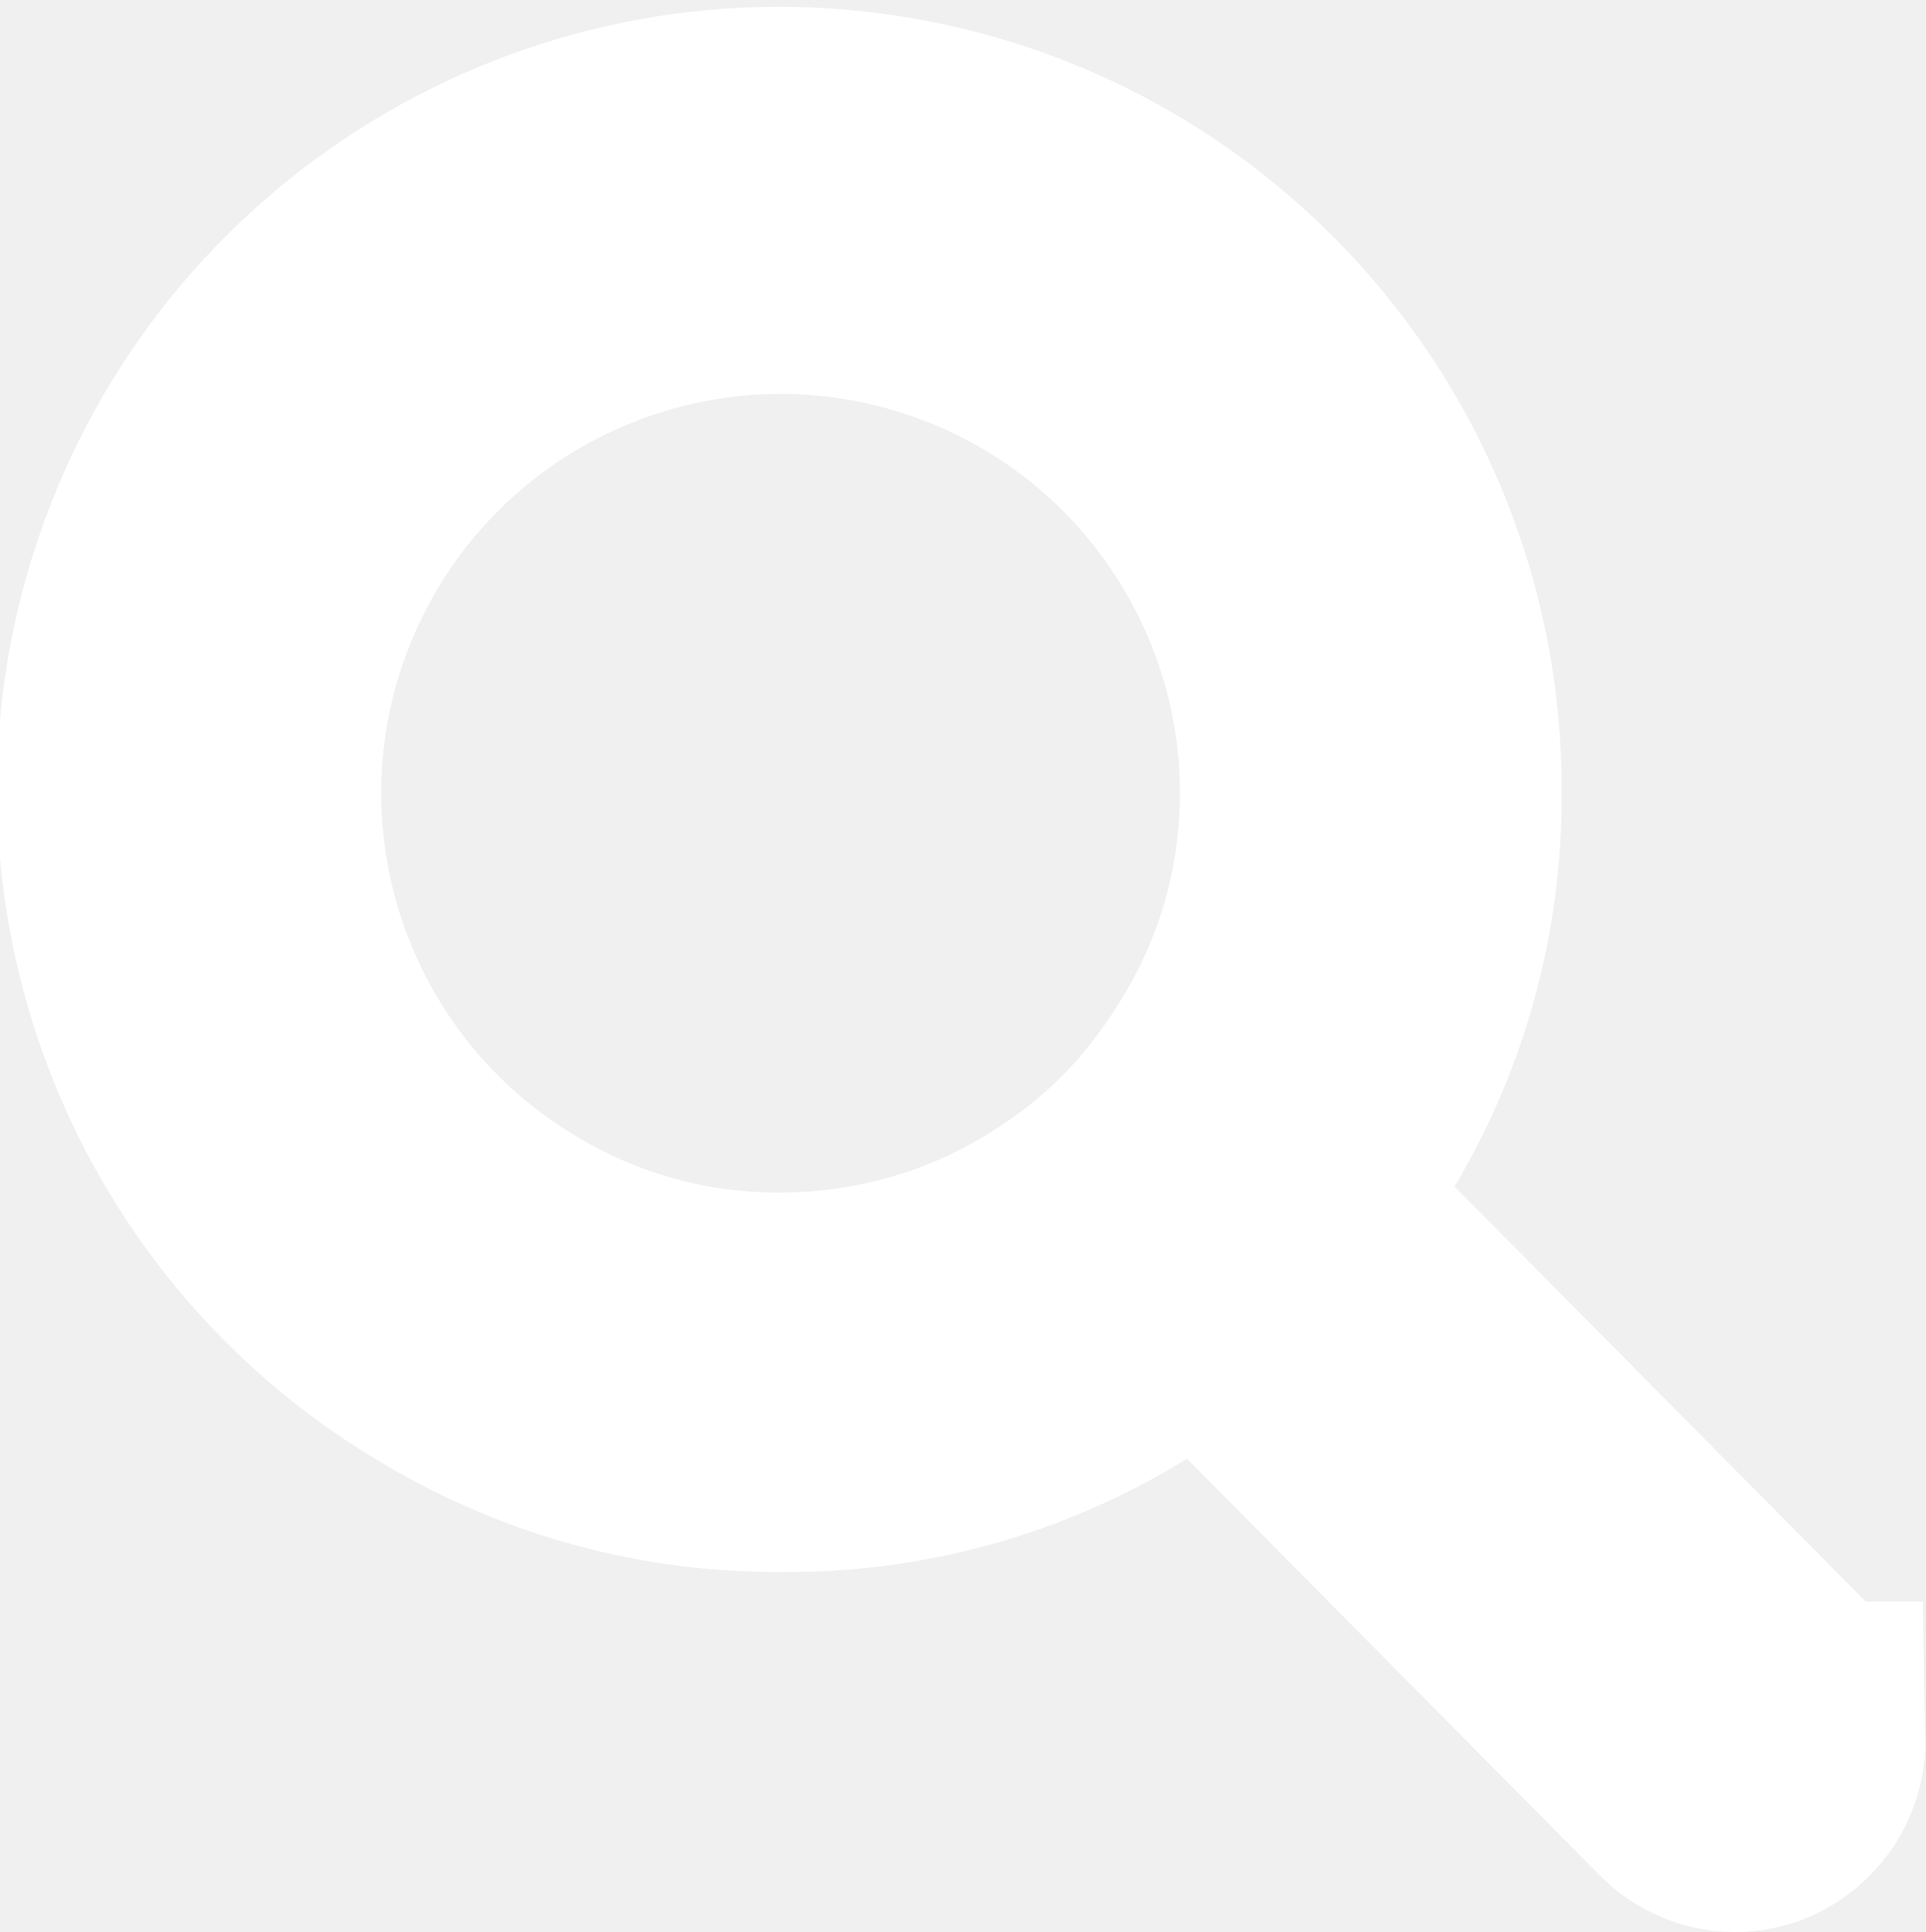
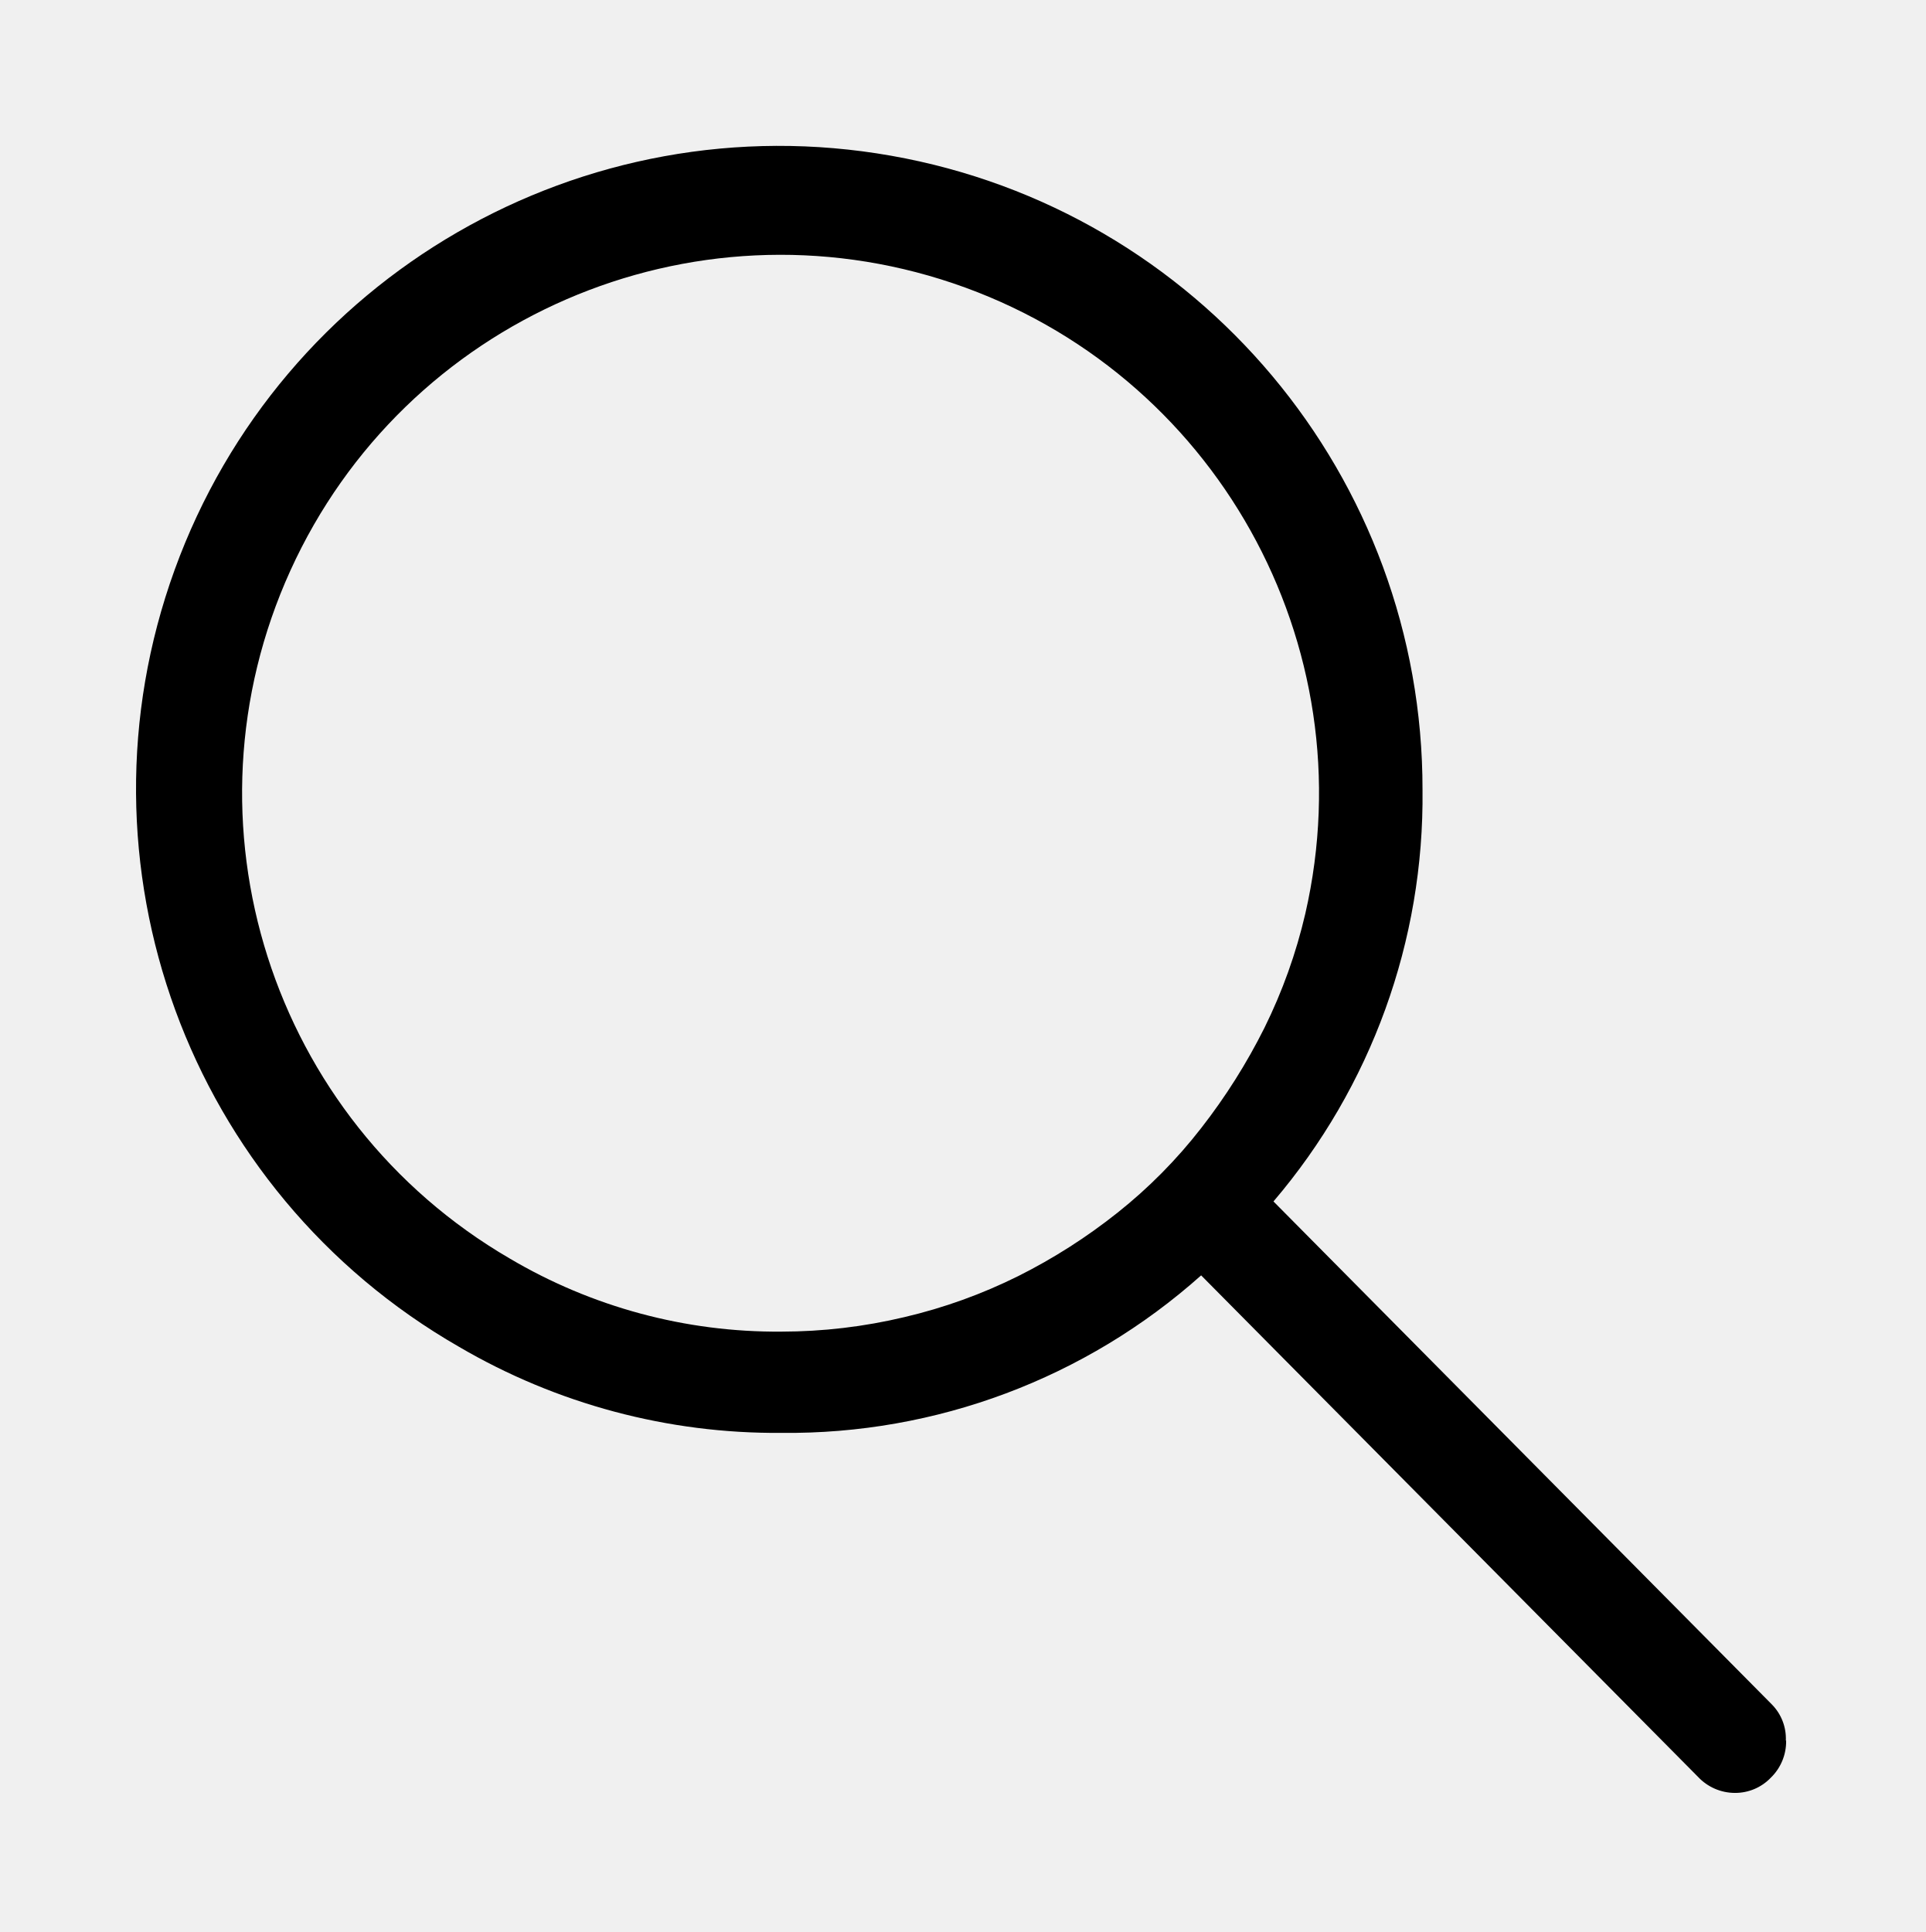
<svg xmlns="http://www.w3.org/2000/svg" width="27.682" height="27.781" viewBox="0 0 27.682 27.781">
  <defs>
    <style>.a{fill:#fff;stroke:#fff;stroke-width:4px;}</style>
  </defs>
-   <path class="a" d="M634.176,533.342a.725.725,0,0,1-.219.532.708.708,0,0,1-.518.22.728.728,0,0,1-.53-.231l-7.144-7.211a8.919,8.919,0,0,1-6.037,2.265,9.026,9.026,0,0,1-4.632-1.237,9.248,9.248,0,1,1,13.852-8.008,8.959,8.959,0,0,1-2.143,5.917l7.167,7.234a.7.7,0,0,1,.2.519Zm-12.676-6.09a7.519,7.519,0,0,0,1.636-.59,8.167,8.167,0,0,0,1.429-.913,7.158,7.158,0,0,0,1.2-1.214,8.572,8.572,0,0,0,.911-1.444,7.574,7.574,0,0,0,.587-1.641,7.741,7.741,0,1,0-11.44,4.959,7.554,7.554,0,0,0,3.906,1.052,7.655,7.655,0,0,0,1.771-.209Z" transform="translate(-608.495 -508.313)" />
+   <path className="a" d="M634.176,533.342a.725.725,0,0,1-.219.532.708.708,0,0,1-.518.22.728.728,0,0,1-.53-.231l-7.144-7.211a8.919,8.919,0,0,1-6.037,2.265,9.026,9.026,0,0,1-4.632-1.237,9.248,9.248,0,1,1,13.852-8.008,8.959,8.959,0,0,1-2.143,5.917l7.167,7.234a.7.7,0,0,1,.2.519Zm-12.676-6.09a7.519,7.519,0,0,0,1.636-.59,8.167,8.167,0,0,0,1.429-.913,7.158,7.158,0,0,0,1.2-1.214,8.572,8.572,0,0,0,.911-1.444,7.574,7.574,0,0,0,.587-1.641,7.741,7.741,0,1,0-11.44,4.959,7.554,7.554,0,0,0,3.906,1.052,7.655,7.655,0,0,0,1.771-.209Z" transform="translate(-608.495 -508.313)" />
</svg>
